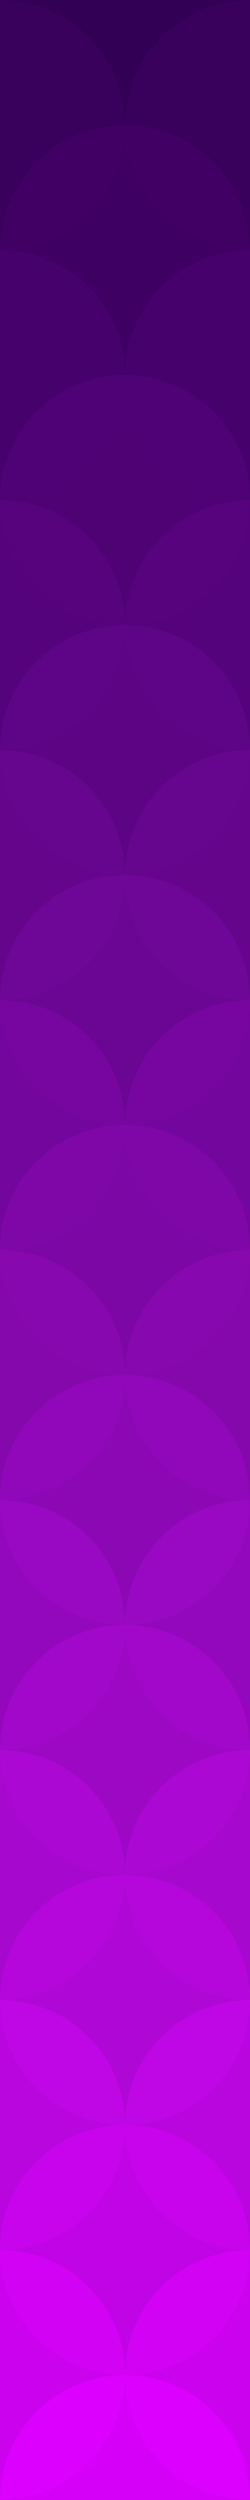
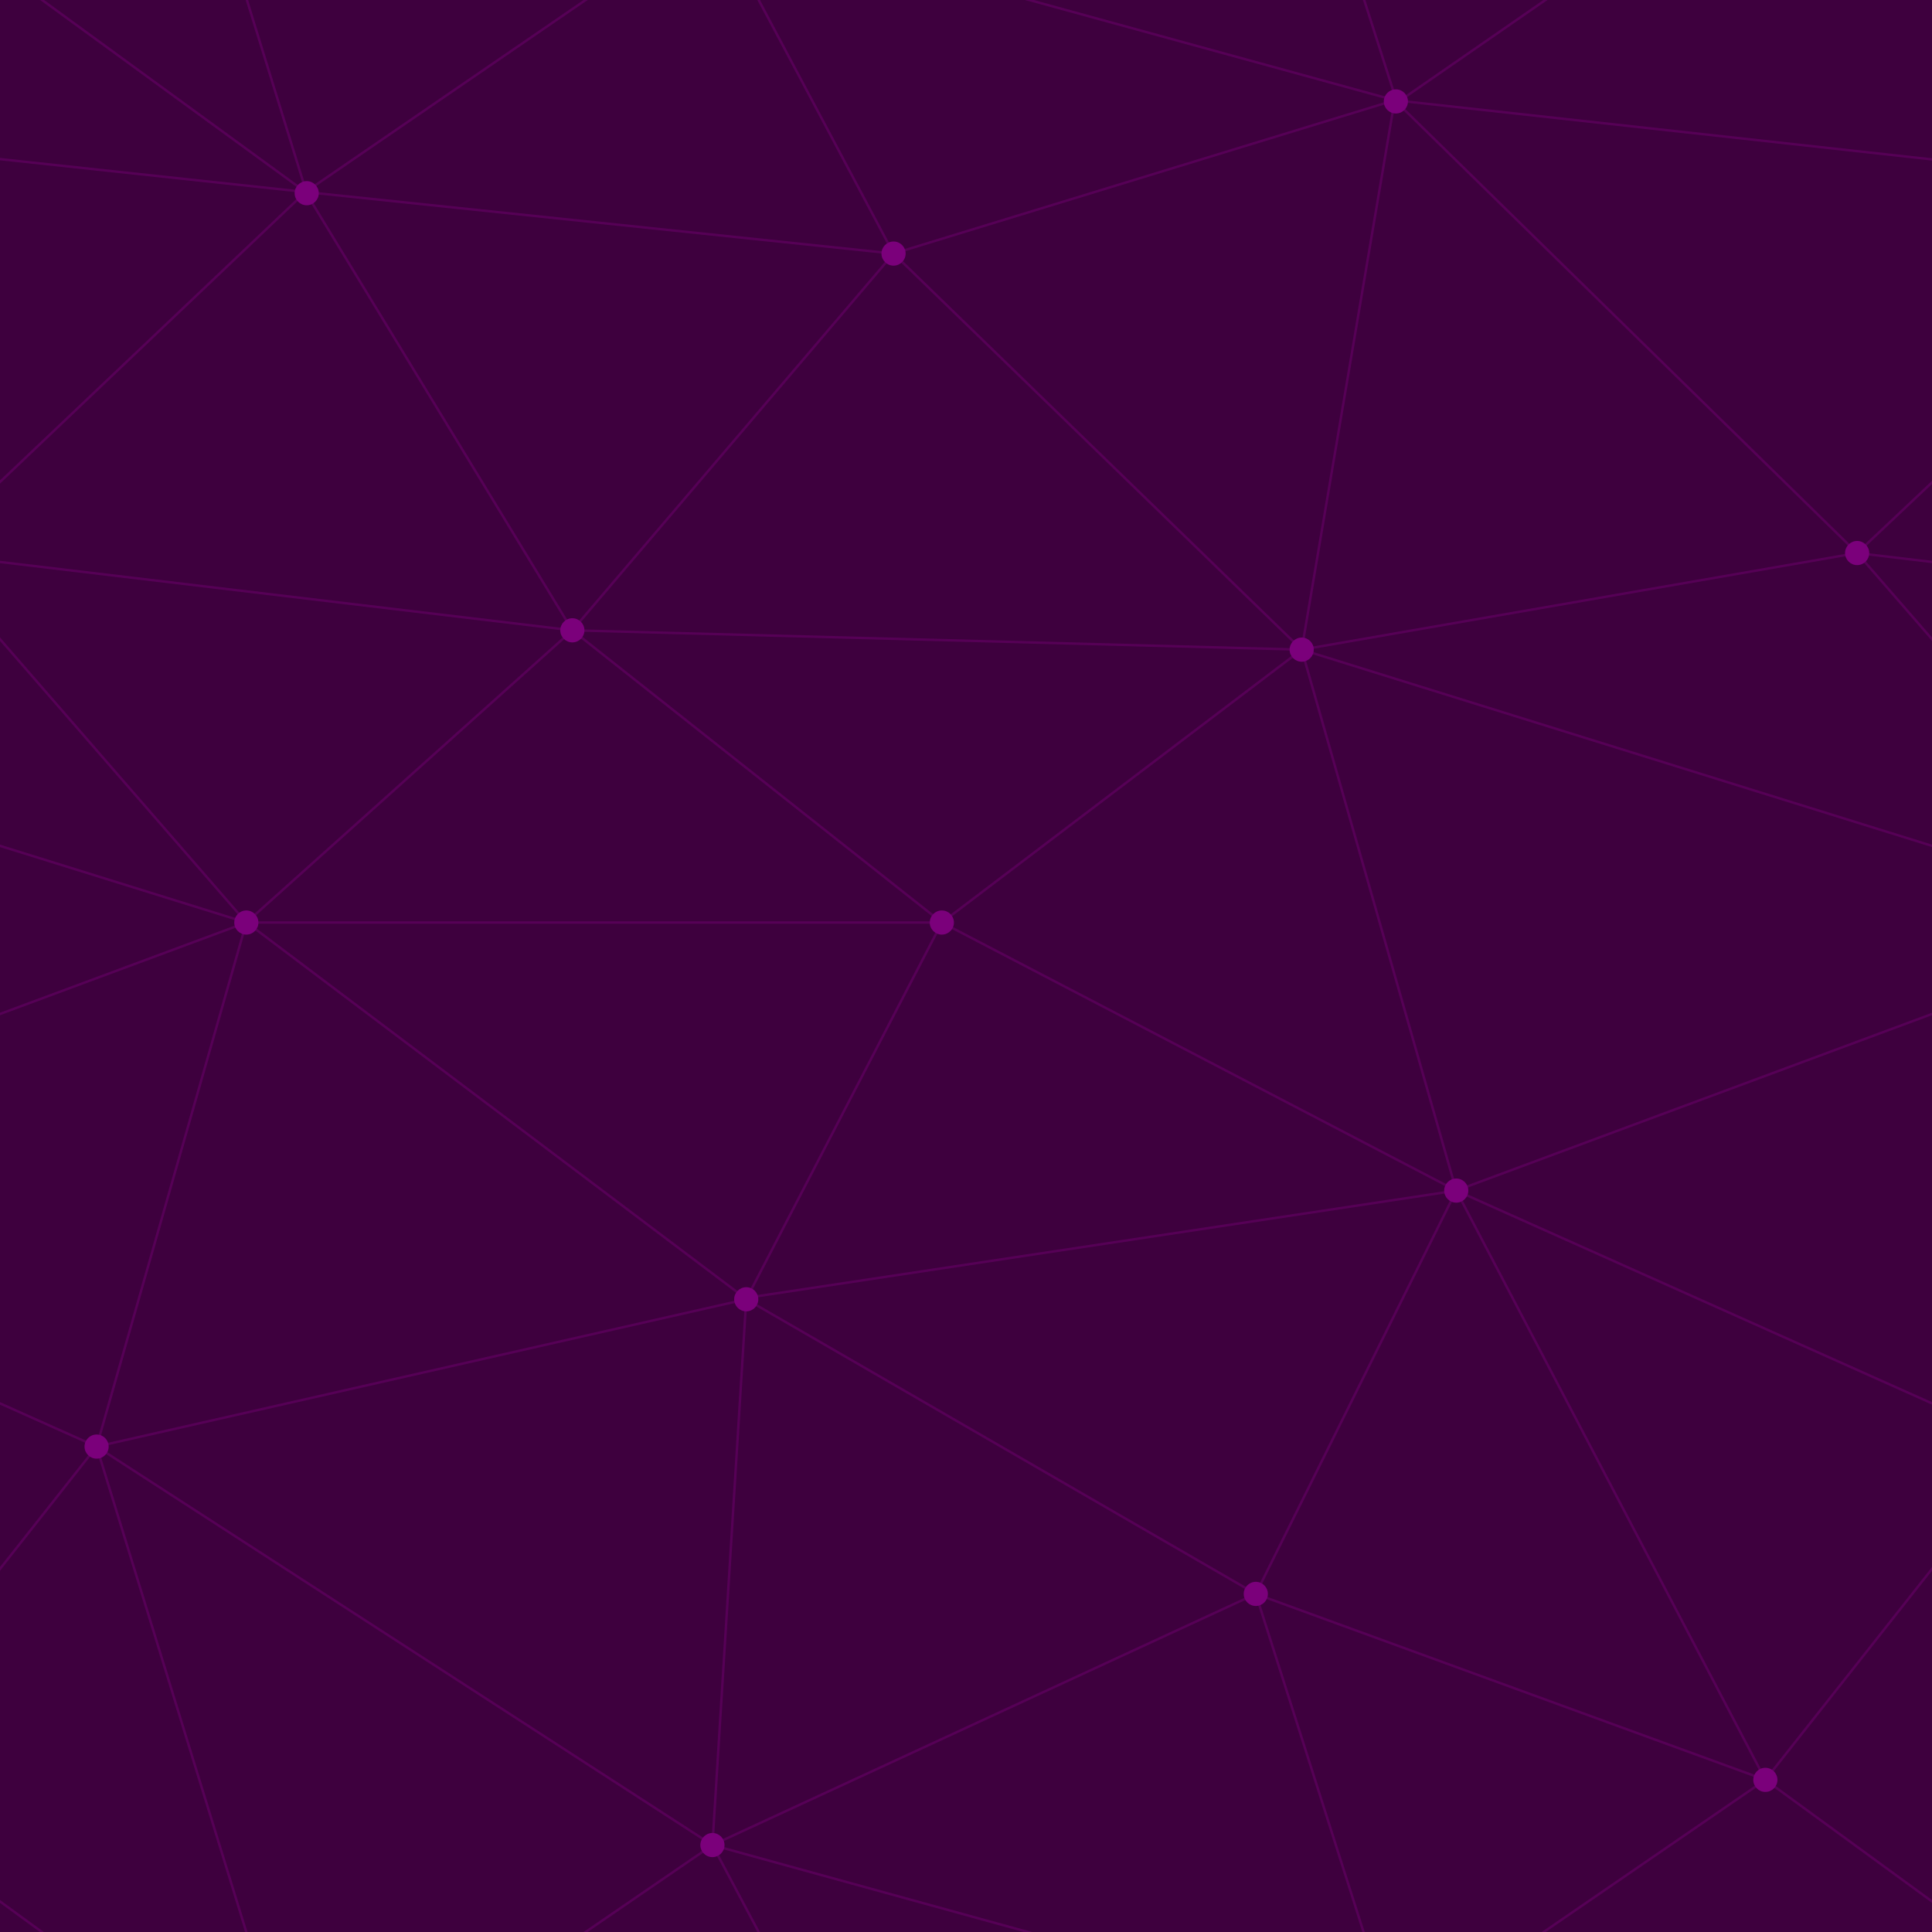
- <svg xmlns="http://www.w3.org/2000/svg" viewBox="0 0 100 1000">
-   <rect fill="#330055" width="100" height="1000" />
-   <g fill-opacity="0.95">
-     <circle fill="#330055" cx="50" cy="0" r="50" />
-     <g fill="#3a015d">
-       <circle cx="0" cy="50" r="50" />
-       <circle cx="100" cy="50" r="50" />
-     </g>
-     <circle fill="#410165" cx="50" cy="100" r="50" />
-     <g fill="#48026e">
-       <circle cx="0" cy="150" r="50" />
-       <circle cx="100" cy="150" r="50" />
-     </g>
-     <circle fill="#500376" cx="50" cy="200" r="50" />
-     <g fill="#57047e">
-       <circle cx="0" cy="250" r="50" />
-       <circle cx="100" cy="250" r="50" />
-     </g>
-     <circle fill="#5f0587" cx="50" cy="300" r="50" />
-     <g fill="#67068f">
-       <circle cx="0" cy="350" r="50" />
-       <circle cx="100" cy="350" r="50" />
-     </g>
-     <circle fill="#6f0798" cx="50" cy="400" r="50" />
-     <g fill="#7707a0">
-       <circle cx="0" cy="450" r="50" />
-       <circle cx="100" cy="450" r="50" />
-     </g>
-     <circle fill="#8008a9" cx="50" cy="500" r="50" />
-     <g fill="#8909b1">
-       <circle cx="0" cy="550" r="50" />
-       <circle cx="100" cy="550" r="50" />
-     </g>
-     <circle fill="#9109ba" cx="50" cy="600" r="50" />
-     <g fill="#9a09c3">
-       <circle cx="0" cy="650" r="50" />
-       <circle cx="100" cy="650" r="50" />
-     </g>
-     <circle fill="#a309cb" cx="50" cy="700" r="50" />
-     <g fill="#ad09d4">
-       <circle cx="0" cy="750" r="50" />
-       <circle cx="100" cy="750" r="50" />
-     </g>
-     <circle fill="#b608dc" cx="50" cy="800" r="50" />
-     <g fill="#c007e5">
-       <circle cx="0" cy="850" r="50" />
-       <circle cx="100" cy="850" r="50" />
-     </g>
-     <circle fill="#c905ee" cx="50" cy="900" r="50" />
-     <g fill="#d303f6">
-       <circle cx="0" cy="950" r="50" />
-       <circle cx="100" cy="950" r="50" />
-     </g>
-     <circle fill="#D0F" cx="50" cy="1000" r="50" />
+ <svg xmlns="http://www.w3.org/2000/svg" width="902" height="902" viewBox="0 0 800 800">
+   <rect fill="#3E003E" width="800" height="800" />
+   <g fill="none" stroke="#560056" stroke-width="1">
+     <path d="M769 229L1037 260.9M927 880L731 737 520 660 309 538 40 599 295 764 126.5 879.5 40 599-197 493 102 382-31 229 126.5 79.5-69-63" />
+     <path d="M-31 229L237 261 390 382 603 493 308.5 537.5 101.5 381.5M370 905L295 764" />
+     <path d="M520 660L578 842 731 737 840 599 603 493 520 660 295 764 309 538 390 382 539 269 769 229 577.5 41.5 370 105 295 -36 126.5 79.5 237 261 102 382 40 599 -69 737 127 880" />
+     <path d="M520-140L578.5 42.5 731-63M603 493L539 269 237 261 370 105M902 382L539 269M390 382L102 382" />
+     <path d="M-222 42L126.5 79.5 370 105 539 269 577.5 41.5 927 80 769 229 902 382 603 493 731 737M295-36L577.5 41.5M578 842L295 764M40-201L127 80M102 382L-261 269" />
+   </g>
+   <g fill="#7B007B">
+     <circle cx="769" cy="229" r="5" />
+     <circle cx="539" cy="269" r="5" />
+     <circle cx="603" cy="493" r="5" />
+     <circle cx="731" cy="737" r="5" />
+     <circle cx="520" cy="660" r="5" />
+     <circle cx="309" cy="538" r="5" />
+     <circle cx="295" cy="764" r="5" />
+     <circle cx="40" cy="599" r="5" />
+     <circle cx="102" cy="382" r="5" />
+     <circle cx="127" cy="80" r="5" />
+     <circle cx="370" cy="105" r="5" />
+     <circle cx="578" cy="42" r="5" />
+     <circle cx="237" cy="261" r="5" />
+     <circle cx="390" cy="382" r="5" />
  </g>
</svg>
